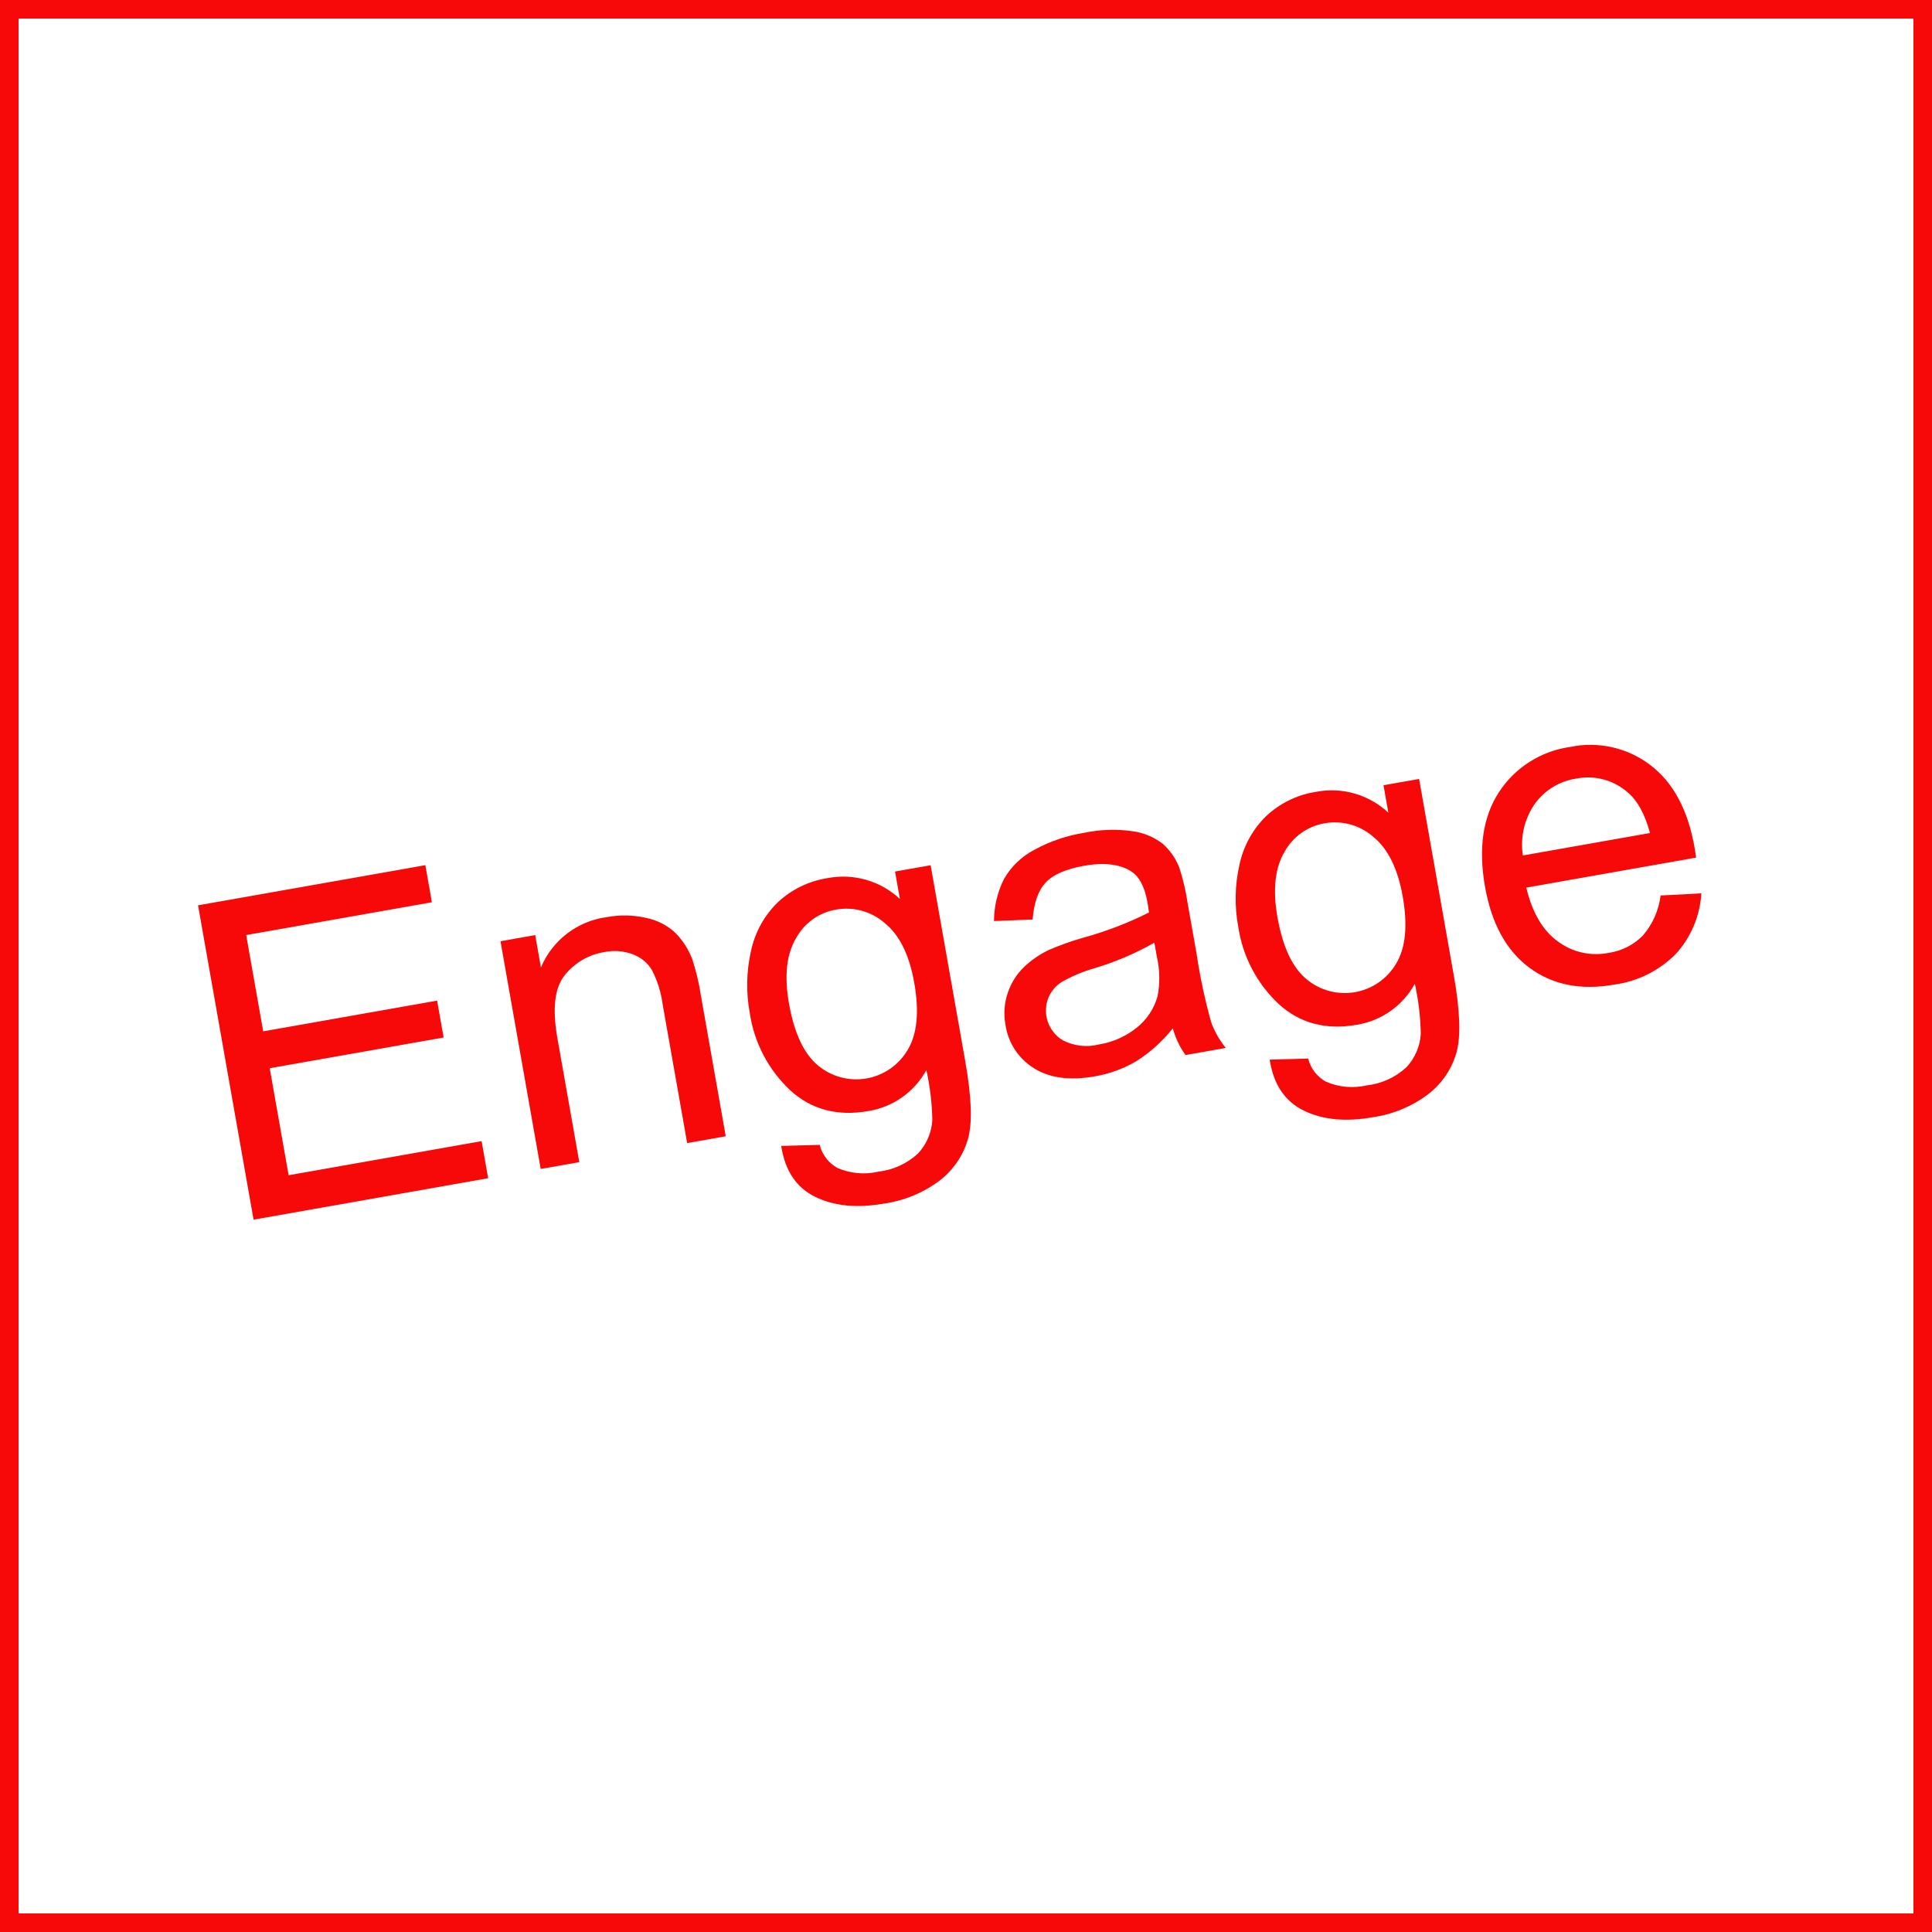
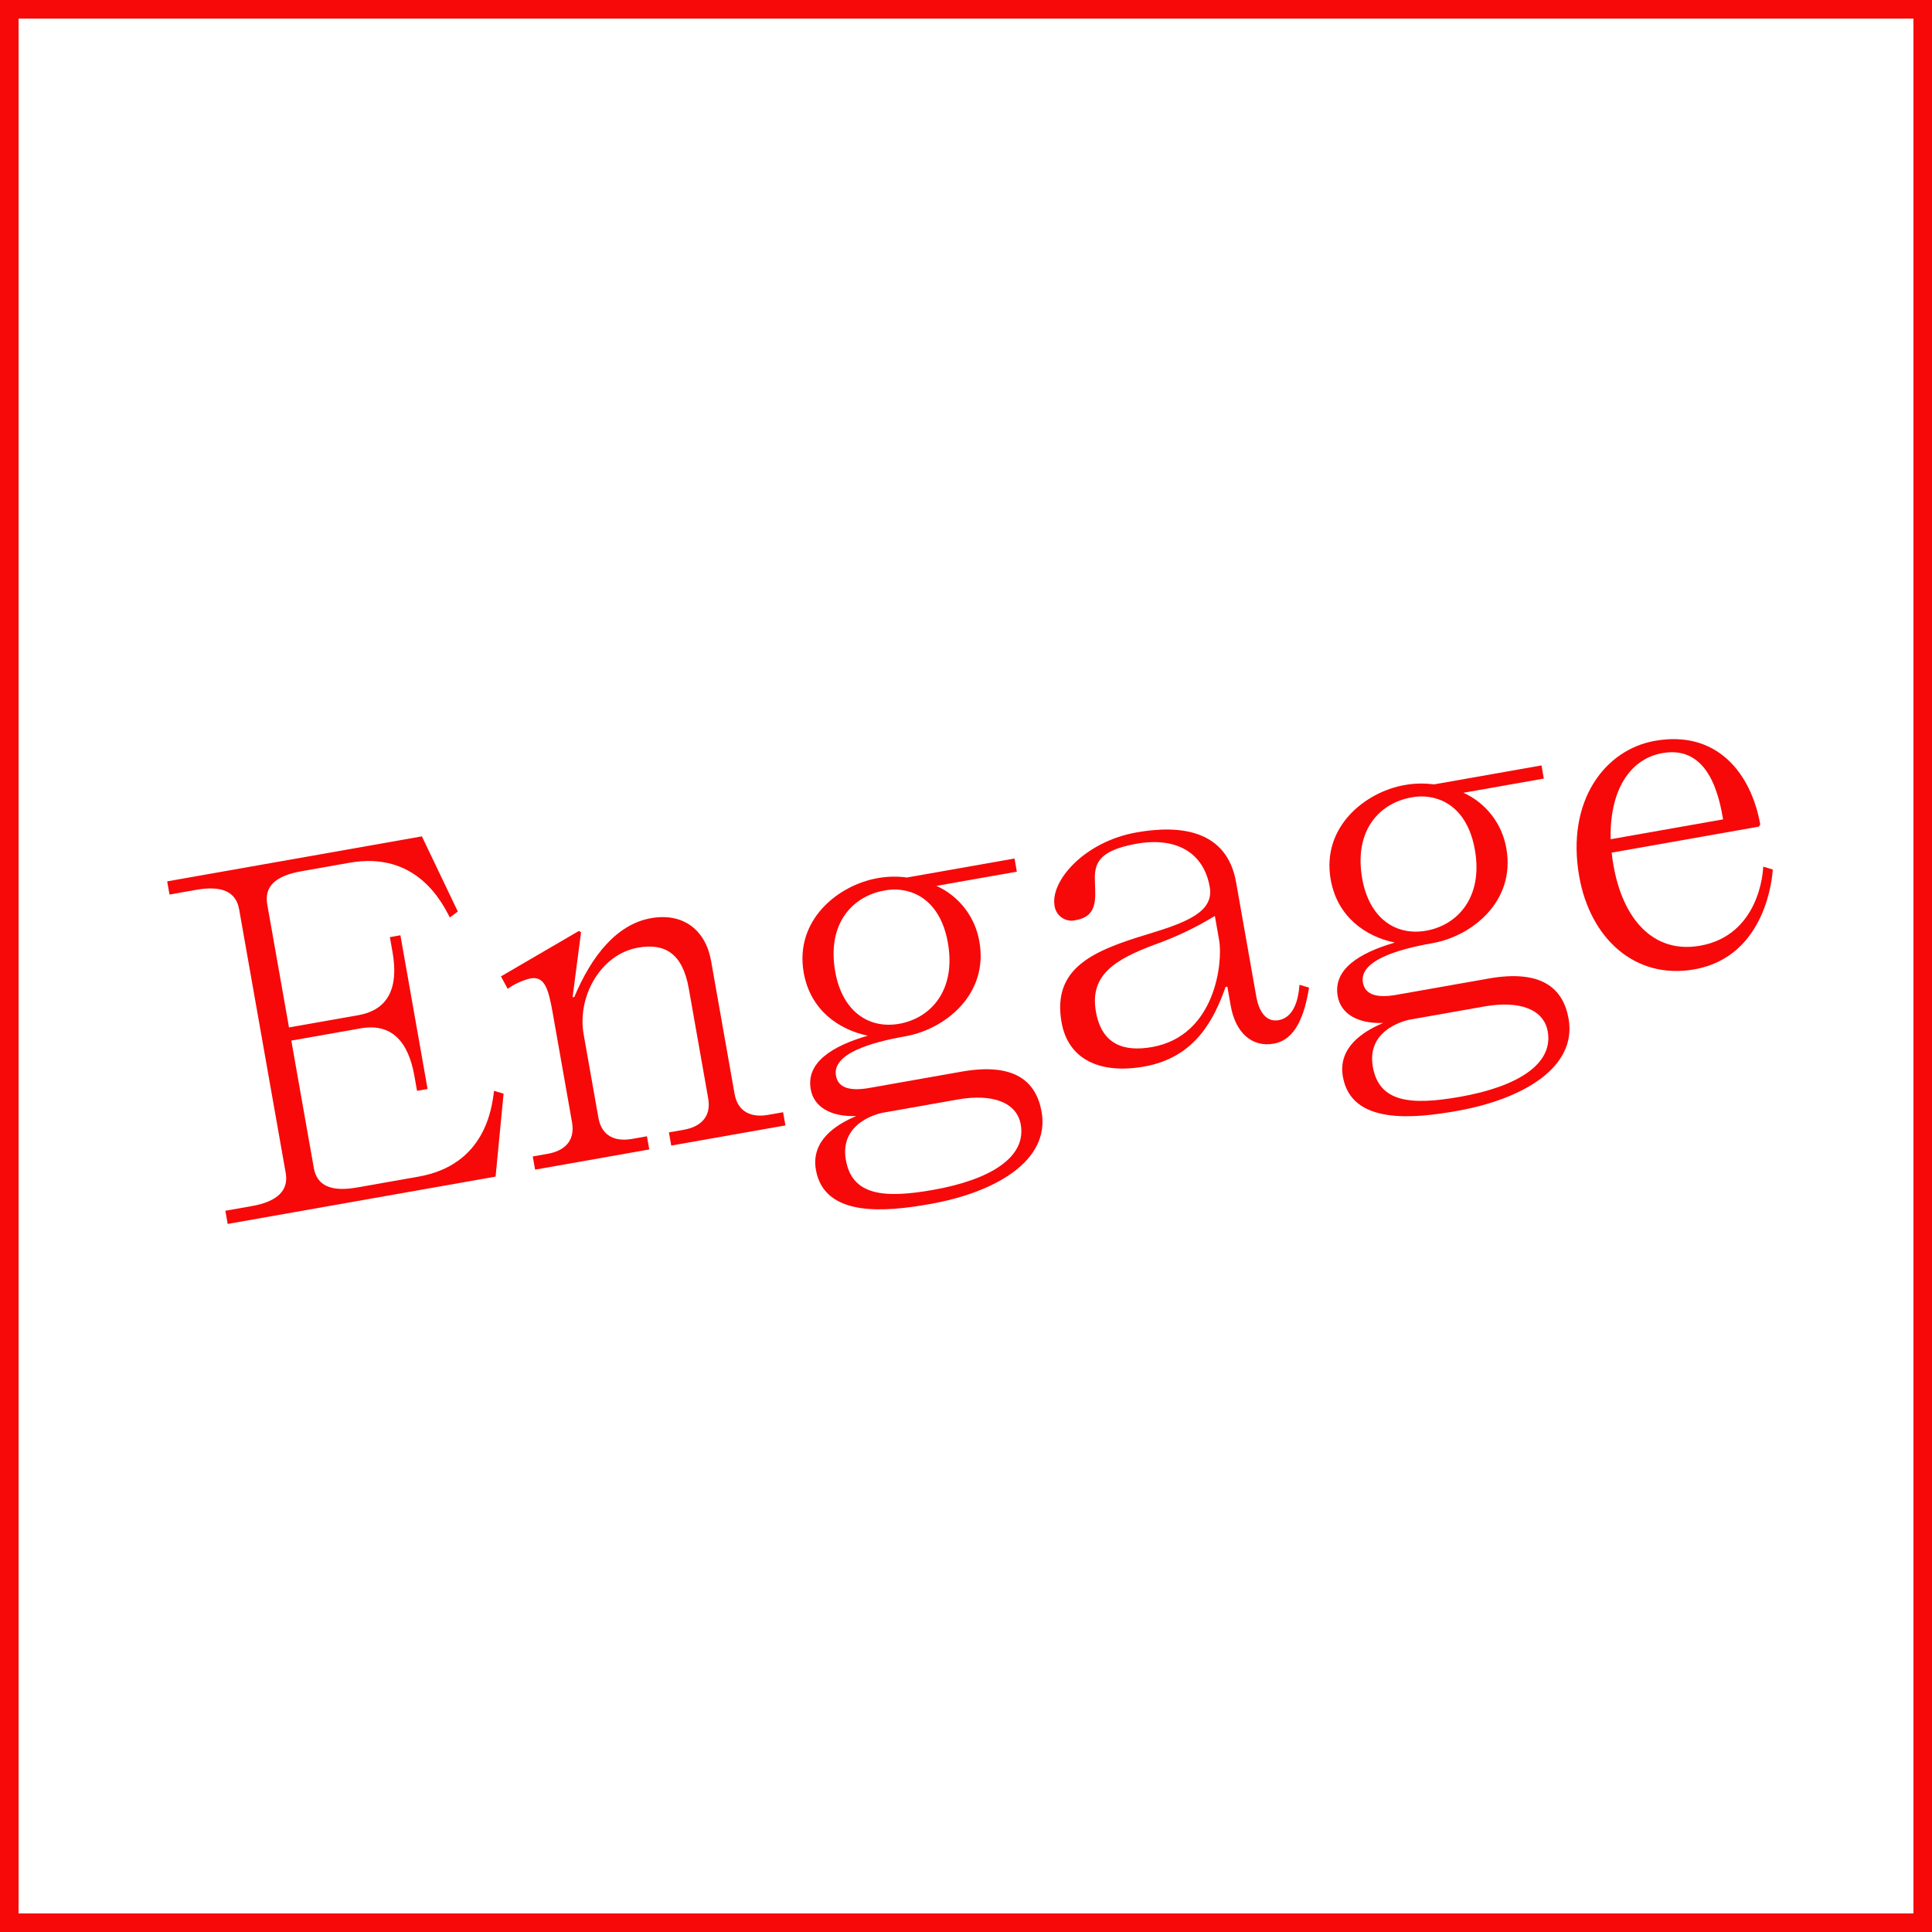
<svg xmlns="http://www.w3.org/2000/svg" id="Layer_1" data-name="Layer 1" viewBox="0 0 312 312">
  <defs>
-     <style>.cls-1{fill:#fff;}.cls-2{fill:none;stroke:#f70909;stroke-width:3px;}.cls-3{isolation:isolate;}.cls-4{fill:#f70909;}</style>
+     <style>.cls-1{fill:#fff;stroke:#f70909;stroke-width:3px;}.cls-2{isolation:isolate;}.cls-3{fill:#f70909;}</style>
  </defs>
-   <g id="Group_614" data-name="Group 614">
-     <g id="Rectangle_66" data-name="Rectangle 66">
-       <rect class="cls-1" width="312" height="312" />
-       <rect class="cls-2" x="1.5" y="1.5" width="309" height="309" />
-     </g>
-     <g id="Engage" class="cls-3">
-       <g class="cls-3">
-         <path class="cls-4" d="M40.95,196.965l-8.968-50.766L68.69,139.715l1.058,5.99L39.759,151.002,42.505,166.55,70.59,161.589l1.052,5.957-28.084,4.961L46.61,189.786l31.166-5.505,1.059,5.99Z" />
-         <path class="cls-4" d="M87.318,188.774l-6.496-36.776,5.61-.991.923,5.23a13.427,13.427,0,0,1,10.634-8.128,15.583,15.583,0,0,1,6.324.115,9.777,9.777,0,0,1,4.726,2.397,12.226,12.226,0,0,1,2.752,4.264,36.256,36.256,0,0,1,1.417,5.999l3.994,22.612-6.232,1.101-3.952-22.371a17.037,17.037,0,0,0-1.733-5.567,6.09,6.09,0,0,0-3.112-2.557,8.328,8.328,0,0,0-4.544-.357,10.254,10.254,0,0,0-6.428,3.741q-2.445,3.04-1.197,10.104l3.548,20.084Z" />
-         <path class="cls-4" d="M126.157,185.056l6.219-.171a5.862,5.862,0,0,0,2.834,3.713,10.535,10.535,0,0,0,6.643.612,11.314,11.314,0,0,0,6.378-2.912,8.662,8.662,0,0,0,2.33-5.41,40.513,40.513,0,0,0-.963-8.079,13.015,13.015,0,0,1-9.331,6.611q-7.583,1.34-12.706-3.396a21.402,21.402,0,0,1-6.474-12.391,24.802,24.802,0,0,1,.189-10.05,15.459,15.459,0,0,1,4.309-7.85,15.147,15.147,0,0,1,8.073-3.927,13.386,13.386,0,0,1,11.665,3.368l-.783-4.434,5.748-1.016,5.616,31.79q1.517,8.587.401,12.48a12.991,12.991,0,0,1-4.54,6.641,19.492,19.492,0,0,1-8.966,3.727q-6.579,1.163-11.153-1.083Q127.07,191.038,126.157,185.056Zm1.257-23.005q1.279,7.239,4.74,10.055a9.629,9.629,0,0,0,14.409-2.528q2.325-3.82,1.076-10.886-1.192-6.753-4.794-9.652a9.405,9.405,0,0,0-7.825-2.15,9.131,9.131,0,0,0-6.468,4.623Q126.239,155.401,127.414,162.051Z" />
-         <path class="cls-4" d="M189.4,166.062a23.588,23.588,0,0,1-5.933,5.334,19.603,19.603,0,0,1-6.66,2.426q-6.061,1.069-9.838-1.315a9.927,9.927,0,0,1-4.592-6.991,10.218,10.218,0,0,1,.358-5.152,10.324,10.324,0,0,1,2.587-4.152,15.386,15.386,0,0,1,4.123-2.836,45.415,45.415,0,0,1,5.375-1.914,57.834,57.834,0,0,0,10.737-4.109q-.192-1.286-.253-1.635-.673-3.809-2.714-5.055-2.762-1.69-7.472-.857-4.398.776-6.221,2.687-1.824,1.912-2.136,6.002l-6.241.245a15.329,15.329,0,0,1,1.619-6.803,12.174,12.174,0,0,1,4.852-4.678,24.906,24.906,0,0,1,8.117-2.773,22.42,22.42,0,0,1,7.849-.244,10.241,10.241,0,0,1,4.821,2.023,9.959,9.959,0,0,1,2.688,3.899,35.598,35.598,0,0,1,1.327,5.694l1.468,8.311a89.593,89.593,0,0,0,2.341,10.924,14.06,14.06,0,0,0,2.356,4.137l-6.51,1.15A13.397,13.397,0,0,1,189.4,166.062Zm-2.979-13.828a46.417,46.417,0,0,1-9.765,4.152,23.96,23.96,0,0,0-5.216,2.207,5.516,5.516,0,0,0-2.101,2.46,5.596,5.596,0,0,0,2.279,6.936,8.243,8.243,0,0,0,5.817.686,13.04,13.04,0,0,0,6.128-2.707,9.852,9.852,0,0,0,3.359-5.039,15.285,15.285,0,0,0-.097-6.41Z" />
-         <path class="cls-4" d="M205.041,171.121l6.219-.172a5.864,5.864,0,0,0,2.834,3.714,10.548,10.548,0,0,0,6.643.612,11.31,11.31,0,0,0,6.377-2.912,8.656,8.656,0,0,0,2.33-5.41,40.489,40.489,0,0,0-.963-8.08,13.017,13.017,0,0,1-9.331,6.612q-7.584,1.34-12.706-3.397a21.4,21.4,0,0,1-6.474-12.391,24.806,24.806,0,0,1,.189-10.049,15.467,15.467,0,0,1,4.309-7.85,15.152,15.152,0,0,1,8.073-3.928,13.39,13.39,0,0,1,11.665,3.369l-.783-4.434,5.749-1.016,5.616,31.79q1.517,8.587.401,12.48a12.99,12.99,0,0,1-4.541,6.64,19.48,19.48,0,0,1-8.965,3.727q-6.579,1.163-11.154-1.082T205.041,171.121Zm1.257-23.006q1.279,7.239,4.74,10.055a9.627,9.627,0,0,0,14.409-2.527q2.324-3.82,1.076-10.886-1.192-6.753-4.794-9.652a9.404,9.404,0,0,0-7.826-2.151,9.138,9.138,0,0,0-6.468,4.623Q205.124,141.467,206.298,148.115Z" />
-         <path class="cls-4" d="M268.171,144.613l6.582-.342a15.958,15.958,0,0,1-4.097,9.758,17.231,17.231,0,0,1-9.977,4.977q-8.069,1.427-13.673-2.708t-7.189-13.104q-1.639-9.28,2.235-15.249a16.424,16.424,0,0,1,11.491-7.316,15.966,15.966,0,0,1,12.938,2.894q5.561,4.197,7.17,13.302.098.554.259,1.669l-27.426,4.845q1.416,5.998,5.067,8.675a10.36,10.36,0,0,0,8.257,1.862,9.686,9.686,0,0,0,5.534-2.834A12.149,12.149,0,0,0,268.171,144.613Zm-22.246-6.462,20.535-3.628q-1.236-4.564-3.584-6.545a9.705,9.705,0,0,0-8.358-2.236,10.057,10.057,0,0,0-6.712,4.148A11.555,11.555,0,0,0,245.925,138.151Z" />
-       </g>
-     </g>
+   <rect class="cls-1" x="1.5" y="1.5" width="309" height="309" />
+   <g class="cls-2">
+     <path class="cls-3" d="M47.044,168.047l3.634,20.567c.501,2.837,2.737,3.904,6.993,3.152L67.6,190.013c10.639-1.879,11.83-10.866,12.18-13.854l1.544.46-1.291,13.392-43.263,7.643-.376-2.128,4.255-.752c4.256-.751,5.979-2.591,5.49-5.357L38.621,146.862c-.501-2.837-2.738-3.904-6.993-3.153l-4.256.752-.375-2.128,41.136-7.267,5.801,12.14-1.293.96c-1.353-2.687-5.551-10.721-16.19-8.842l-7.802,1.378c-4.255.752-5.99,2.522-5.489,5.358l3.509,19.858L57.874,163.94c4.894-.864,6.516-4.516,5.514-10.19l-.426-2.411,1.702-.301,4.385,24.823-1.702.301-.426-2.412c-1.003-5.674-3.777-8.547-8.671-7.683Z" />
+     <path class="cls-3" d="M111.232,159.634c-1.016-5.745-3.932-7.351-8.188-6.6-6.1,1.078-9.857,7.958-8.792,13.986l2.381,13.476c.551,3.12,2.879,3.879,5.433,3.428l2.411-.426.376,2.128-18.44,3.258-.376-2.128,2.411-.426c2.554-.451,4.481-1.962,3.93-5.082l-3.132-17.73c-.702-3.972-1.337-5.908-3.607-5.507a10.882,10.882,0,0,0-3.654,1.67L80.9,157.678l12.599-7.346.334.234-1.367,10.48.284-.05c2.777-6.634,6.848-11.741,12.38-12.719,5.248-.927,8.829,1.951,9.706,6.916l3.784,21.419c.551,3.12,2.879,3.879,5.432,3.428l2.412-.426.376,2.128L108.399,185l-.376-2.128,2.411-.427c2.554-.45,4.481-1.961,3.93-5.081Z" />
+     <path class="cls-3" d="M141.724,141.813a15.08,15.08,0,0,1,4.735-.104l17.376-3.069.376,2.127-12.98,2.292a12.085,12.085,0,0,1,6.932,9.016c1.504,8.511-5.546,14.144-11.929,15.271-5.674,1.002-11.861,2.827-11.234,6.373.375,2.128,2.558,2.474,5.394,1.973l14.895-2.632c8.511-1.503,12.044,1.529,12.921,6.494,1.378,7.802-7.286,12.989-18.066,14.894-6.95,1.228-17.005,2.272-18.383-5.529-.827-4.681,3.173-7.29,6.511-8.684-4.071.134-6.834-1.426-7.348-4.334-.765-4.326,3.449-6.972,9.224-8.65-4.782-.982-9.301-4.207-10.354-10.164C128.291,148.575,135.34,142.94,141.724,141.813Zm3.496,23.518c5.036-.89,9.22-5.358,7.854-13.089-.84-4.752-3.307-7.535-6.594-8.344a8.471,8.471,0,0,0-3.672-.083c-5.106.902-9.303,5.301-7.925,13.103C136.012,163.301,140.256,166.208,145.22,165.331Zm-2.655,14.364s-7.092,1.253-5.964,7.637c1.015,5.745,6.146,6.228,14.09,4.824,9.148-1.616,15.094-5.226,14.153-10.546-.626-3.546-4.478-5.06-10.222-4.045Z" />
+     <path class="cls-3" d="M198.757,162.456l-.552-3.121-.283.05c-1.81,5.074-4.792,11.378-13.161,12.856-7.092,1.253-12.266-1.123-13.33-7.152-1.566-8.865,5.263-11.607,14.011-14.251,6.316-1.919,10.622-3.631,9.92-7.603-.989-5.603-5.454-8.105-11.837-6.978-6.738,1.19-6.809,3.69-6.699,6.377.097,2.616.359,5.349-3.045,5.95a2.777,2.777,0,0,1-3.48-2.311c-.701-3.972,4.755-10.349,13.266-11.852,7.092-1.253,14.56-.378,16.052,8.062l3.269,18.512c.376,2.127,1.461,4.13,3.589,3.754,3.12-.552,3.291-4.97,3.378-5.717l1.544.459c-.737,4.519-2.168,8.428-5.714,9.054S199.509,166.711,198.757,162.456Zm-2.568-14.539a51.953,51.953,0,0,1-9.782,4.653c-6.171,2.333-10.492,4.778-9.428,10.807.94,5.319,4.516,6.516,9.055,5.714,10.284-1.816,11.471-13.727,10.844-17.273Z" />
+     <path class="cls-3" d="M226.826,126.779a15.08,15.08,0,0,1,4.735-.104l17.376-3.069.376,2.127-12.979,2.292a12.087,12.087,0,0,1,6.931,9.015c1.504,8.511-5.546,14.145-11.929,15.271-5.674,1.003-11.861,2.827-11.234,6.373.376,2.128,2.558,2.474,5.394,1.973l14.895-2.631c8.511-1.504,12.045,1.528,12.922,6.493,1.378,7.802-7.287,12.989-18.067,14.894-6.95,1.228-17.005,2.273-18.383-5.528-.827-4.681,3.174-7.29,6.511-8.685-4.071.135-6.834-1.425-7.348-4.333-.765-4.326,3.449-6.972,9.223-8.65-4.781-.983-9.3-4.208-10.352-10.165C213.393,133.541,220.442,127.907,226.826,126.779Zm3.496,23.519c5.036-.89,9.22-5.359,7.854-13.09-.84-4.752-3.307-7.535-6.594-8.344a8.488,8.488,0,0,0-3.672-.083c-5.106.902-9.303,5.3-7.925,13.102C221.114,148.267,225.357,151.175,230.322,150.298Zm-2.655,14.364s-7.092,1.252-5.964,7.636c1.015,5.745,6.146,6.228,14.089,4.824,9.149-1.616,15.095-5.225,14.154-10.545-.626-3.546-4.478-5.06-10.222-4.045Z" />
+     <path class="cls-3" d="M284.032,133.495l-23.759,4.197a21.254,21.254,0,0,0,.305,2.141c1.49,8.44,6.318,14.242,13.979,12.889,9.504-1.679,10.187-11.892,10.178-12.769l1.544.46c-.017.734-.883,14.051-12.656,16.13-9.646,1.704-16.839-5.069-18.593-14.999-2.155-12.198,4.135-20.477,12.22-21.906,10.071-1.779,15.563,5.296,17.017,13.524Zm-23.923,2.032,18.156-3.208c-.576-3.262-2.13-12.057-9.789-10.703C263.086,122.568,259.916,127.809,260.109,135.527Z" />
  </g>
</svg>
